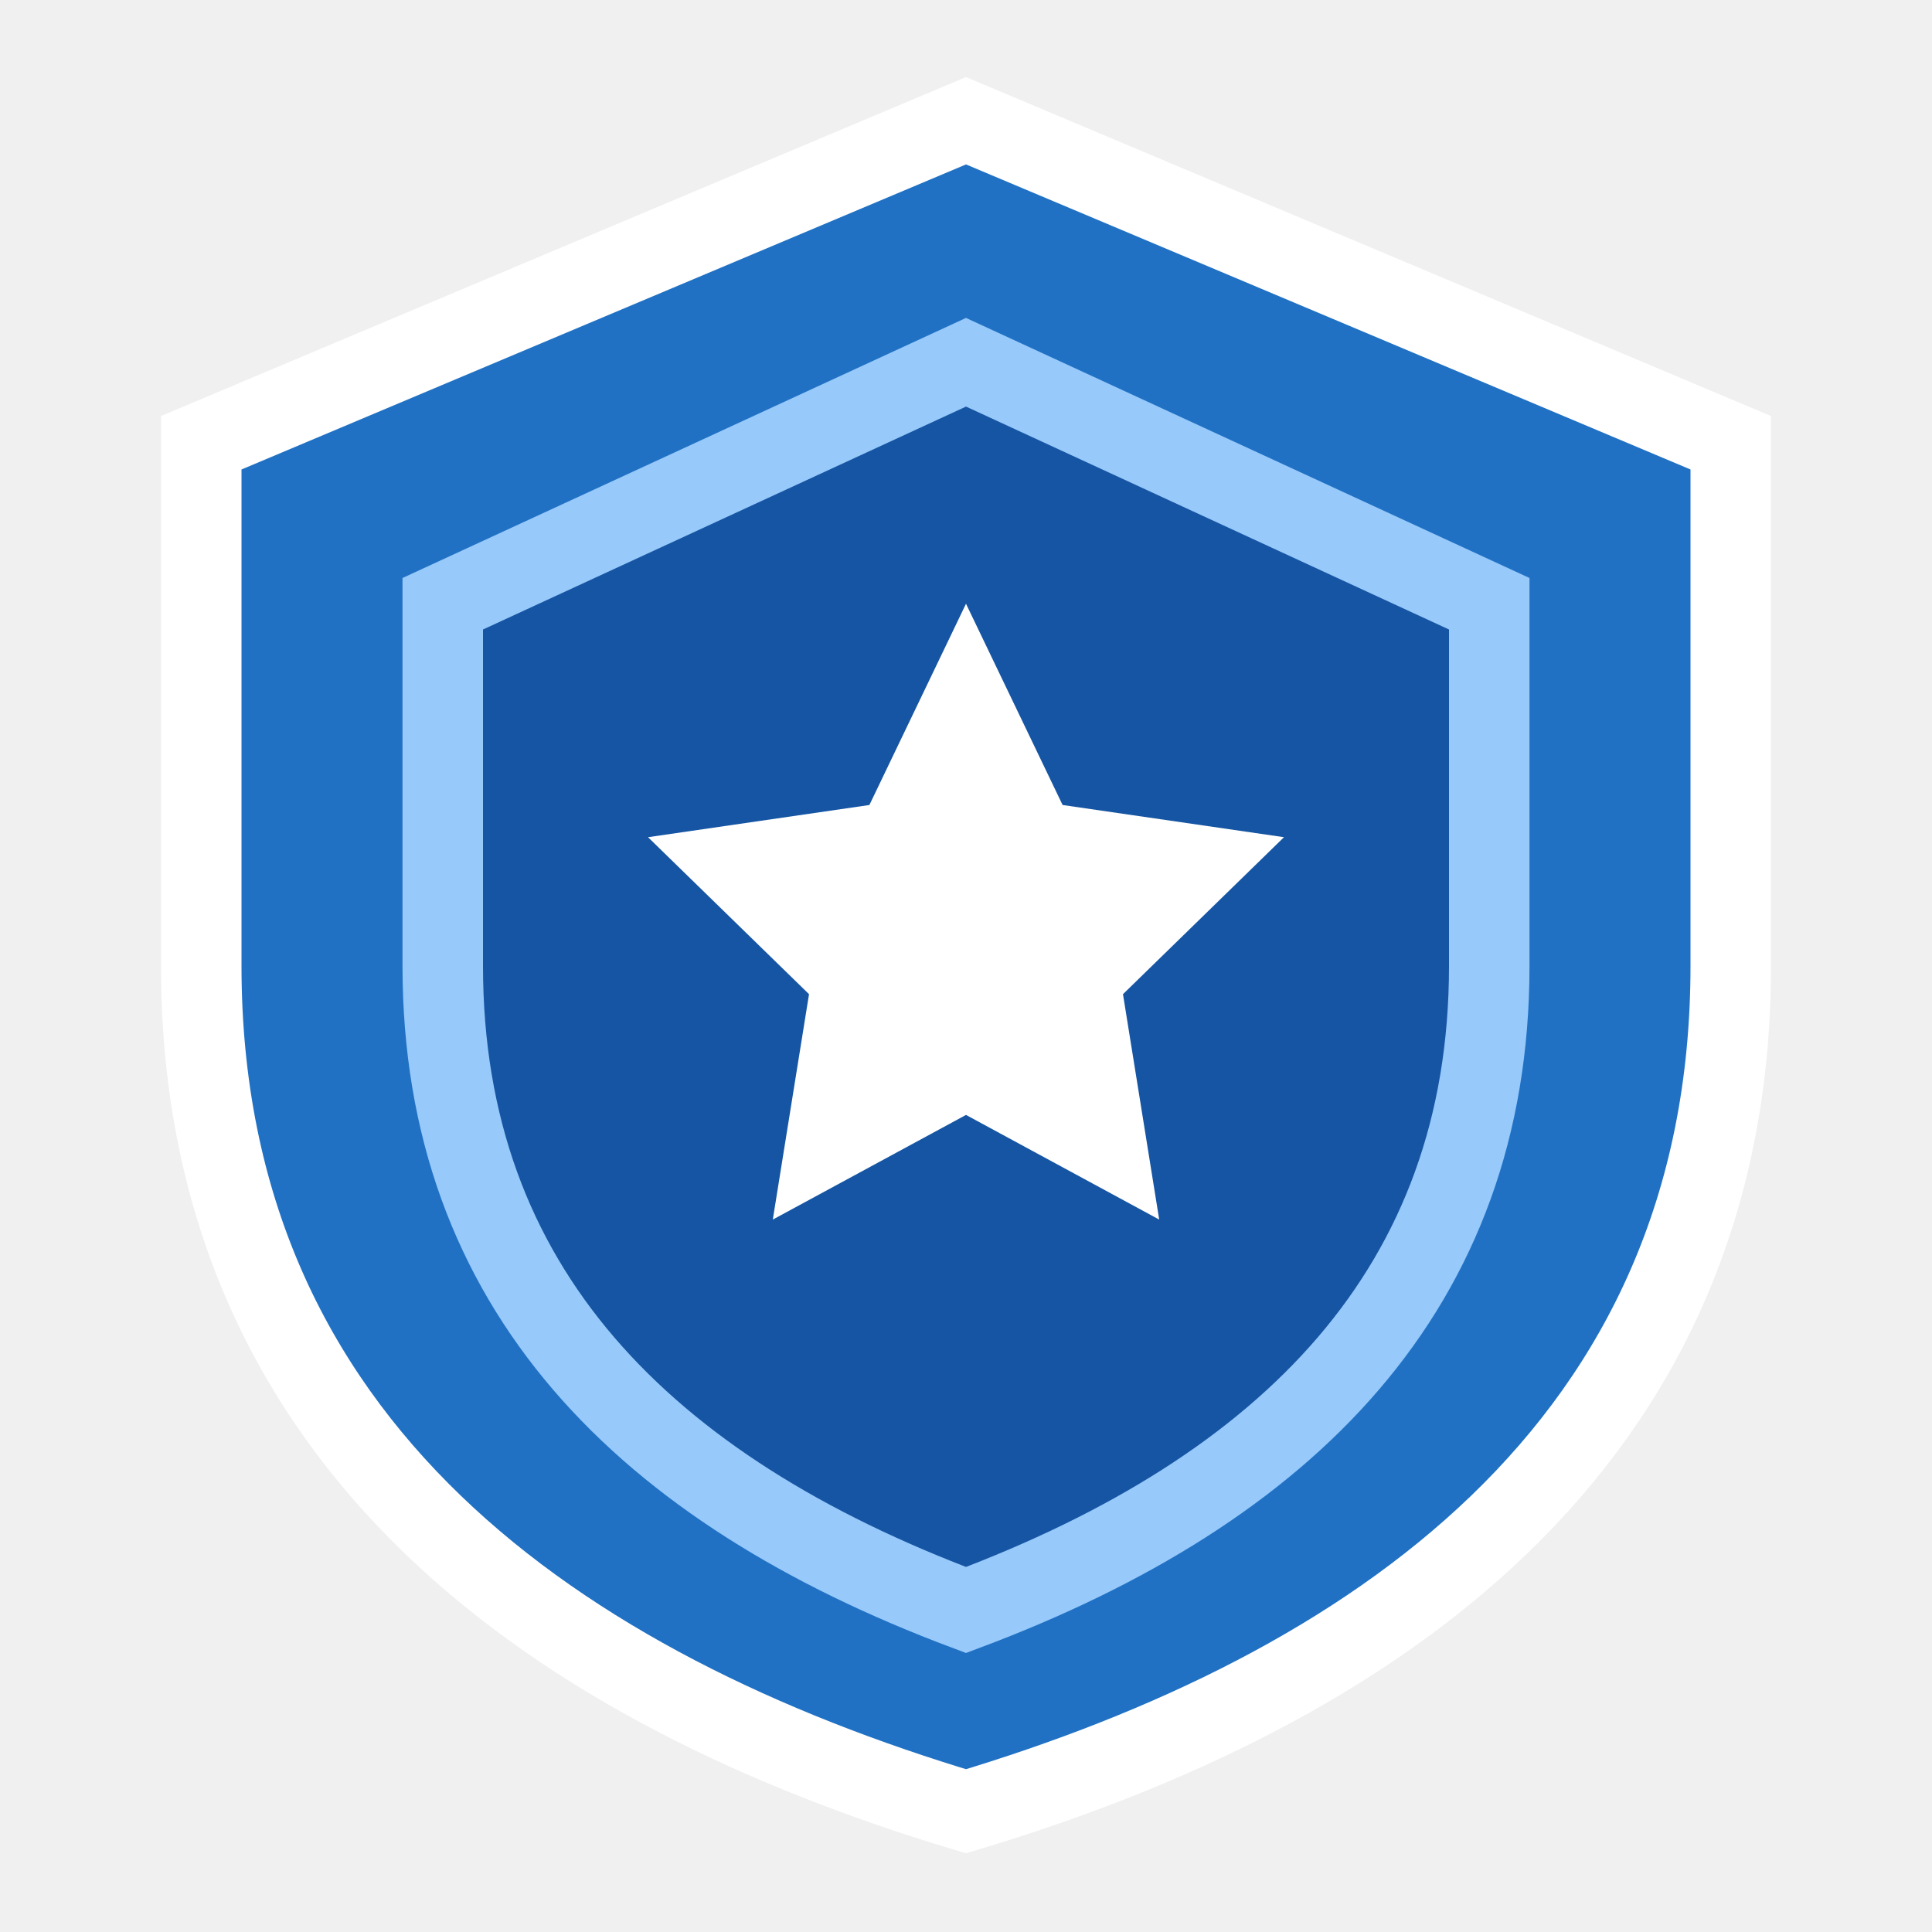
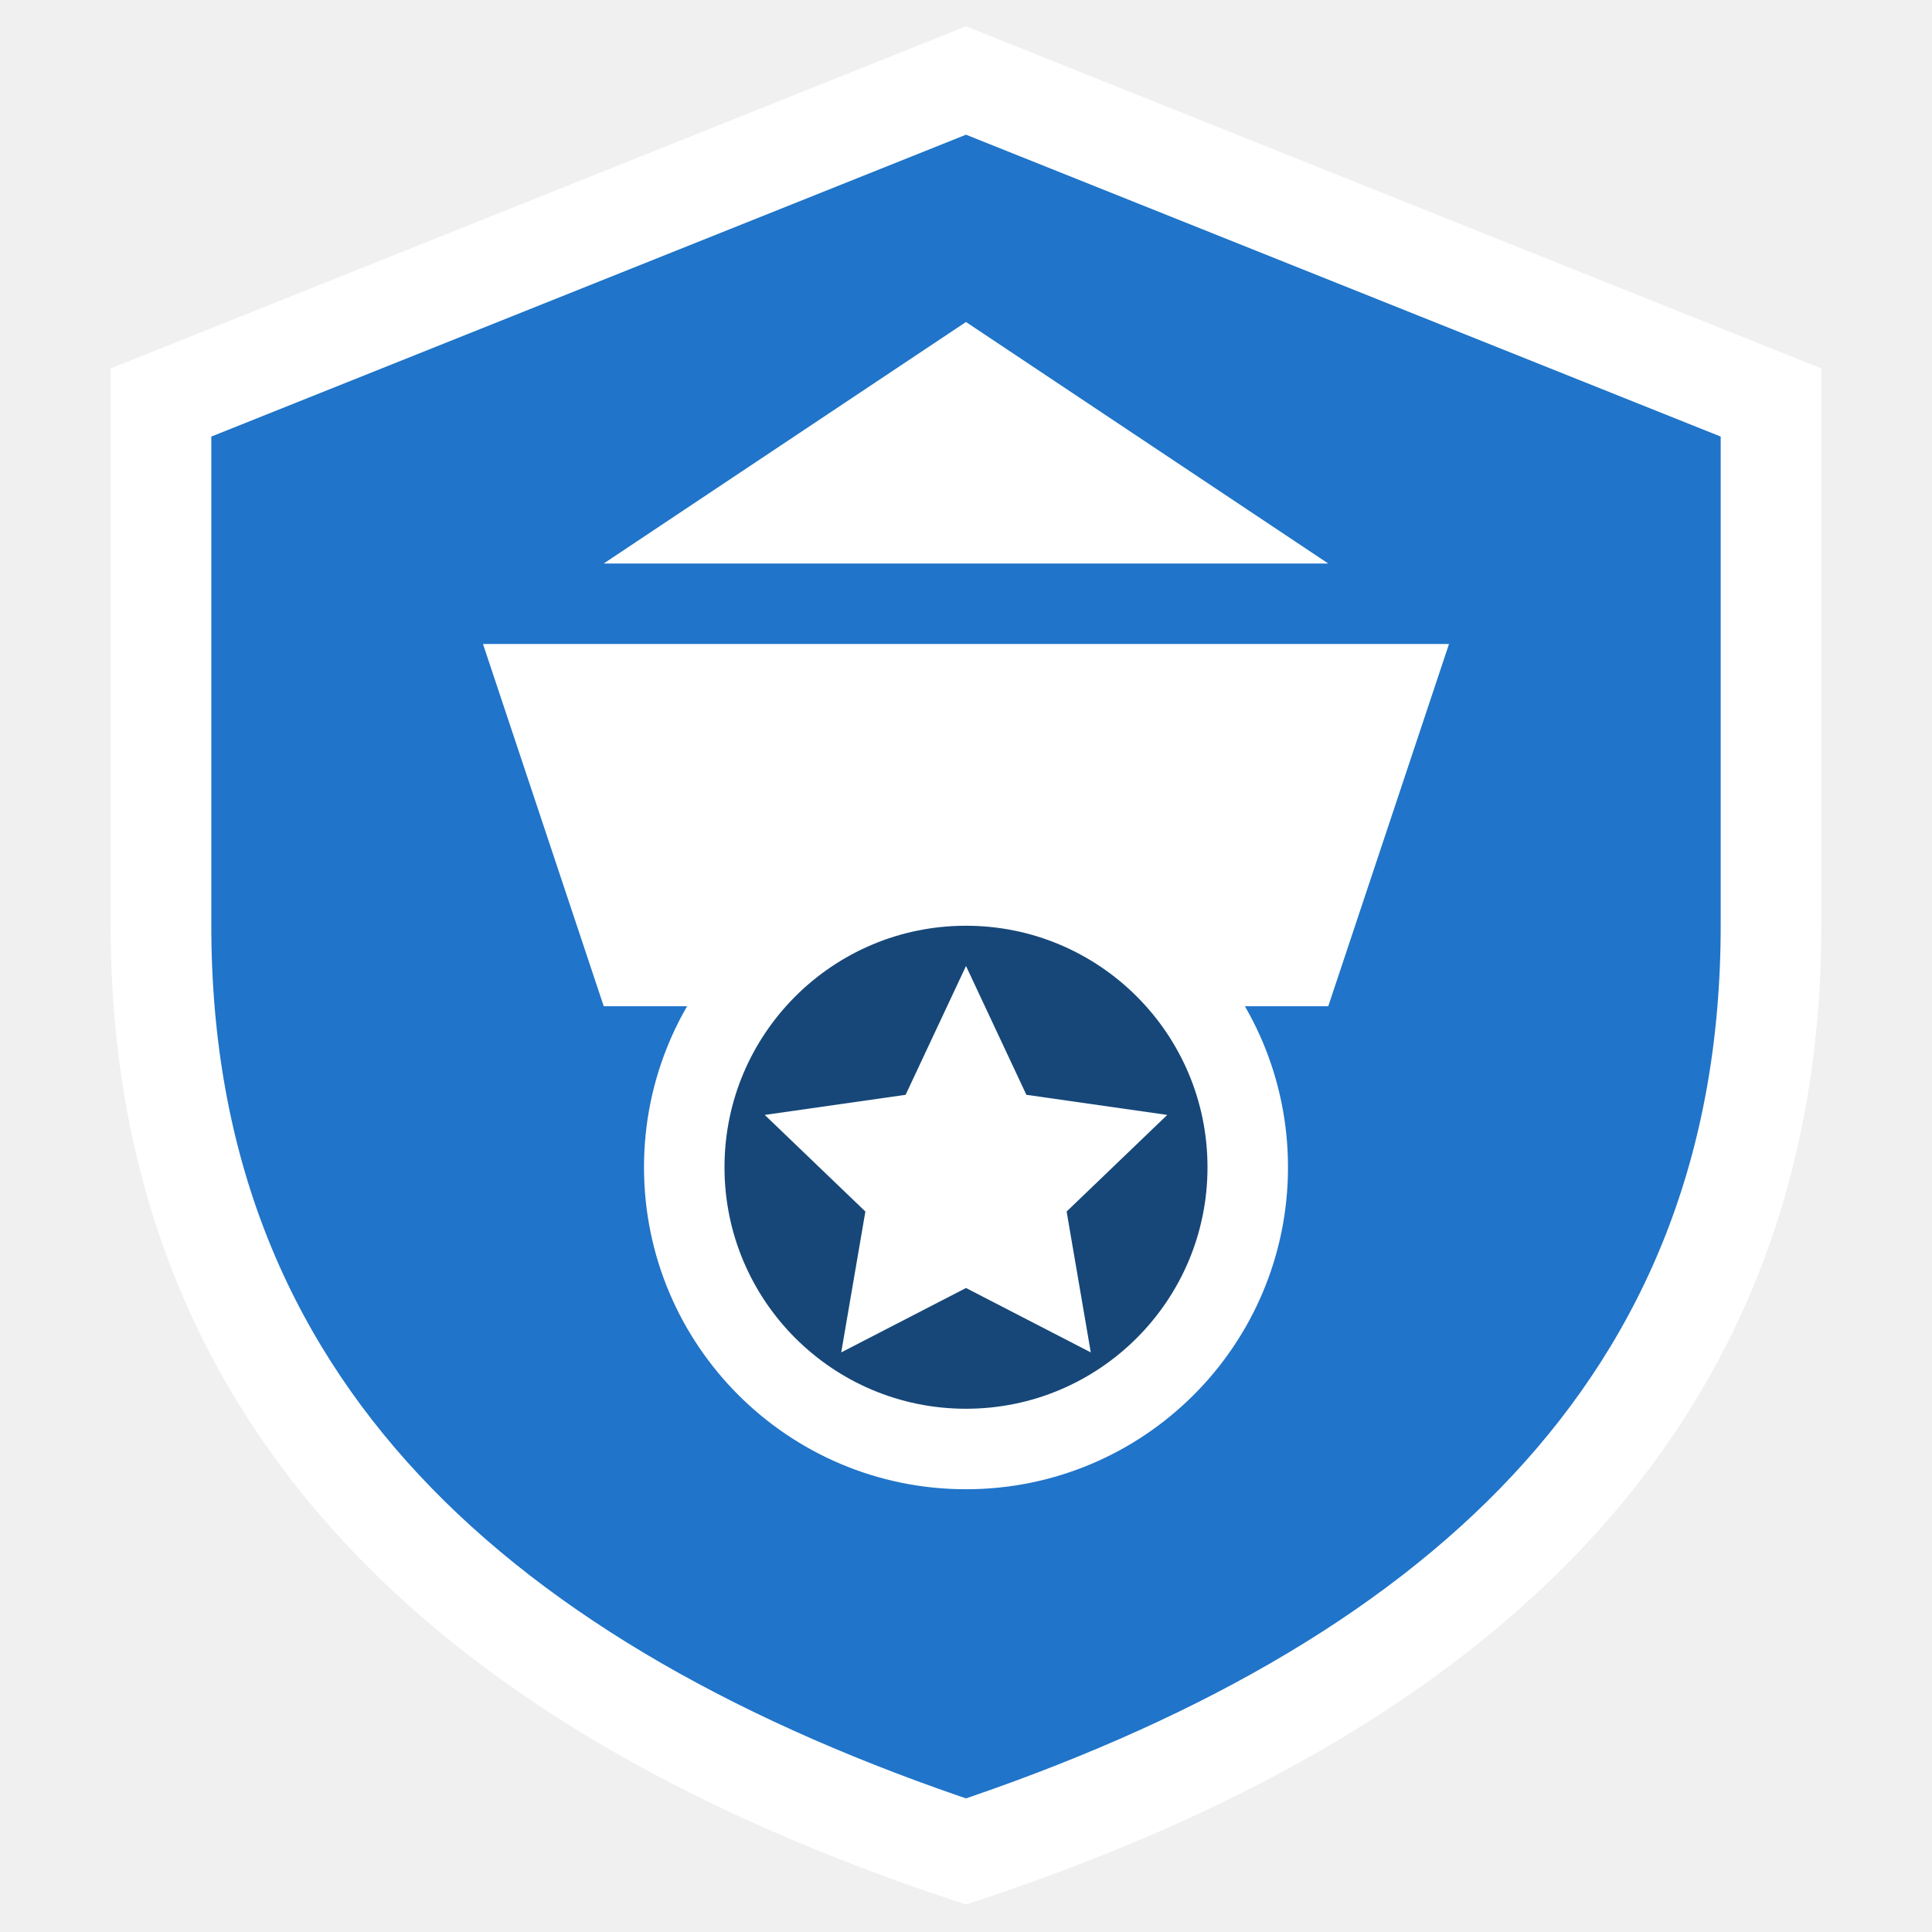
- <svg xmlns="http://www.w3.org/2000/svg" viewBox="0 0 48 48" width="48" height="48">
-   <path d="M24 3 43 11v13c0 12-9 18-19 21C14 42 5 36 5 24V11Z" fill="#2071c4" stroke="#fff" stroke-width="2" />
-   <path d="M24 9 37 15v9c0 8-5 13-13 16-8-3-13-8-13-16v-9Z" fill="#1555a3" stroke="#97c9fa" stroke-width="2" />
-   <path d="m24 15 2.4 5 5.5.8-4 3.9.9 5.6-4.8-2.6-4.8 2.6.9-5.6-4-3.9 5.5-.8Z" fill="#fff" />
+ <svg xmlns="http://www.w3.org/2000/svg" width="48" height="48" viewBox="0 0 48 48">
+   <path d="M24 2 44 10v13c0 12-8 19-20 23C12 42 4 35 4 23V10Z" fill="#2074c9" stroke="#fff" stroke-width="2.5" />
+   <path d="M12 16h24l-3 9H15z" fill="#fff" />
+   <path d="M15 14l9-6 9 6" fill="#fff" />
+   <circle cx="24" cy="29" r="7" fill="#164778" stroke="#fff" stroke-width="2" />
+   <path d="m24 24 1.5 3.2 3.5.5-2.5 2.4.6 3.5-3.1-1.6-3.1 1.6.6-3.5-2.5-2.4 3.5-.5Z" fill="#fff" />
</svg>
